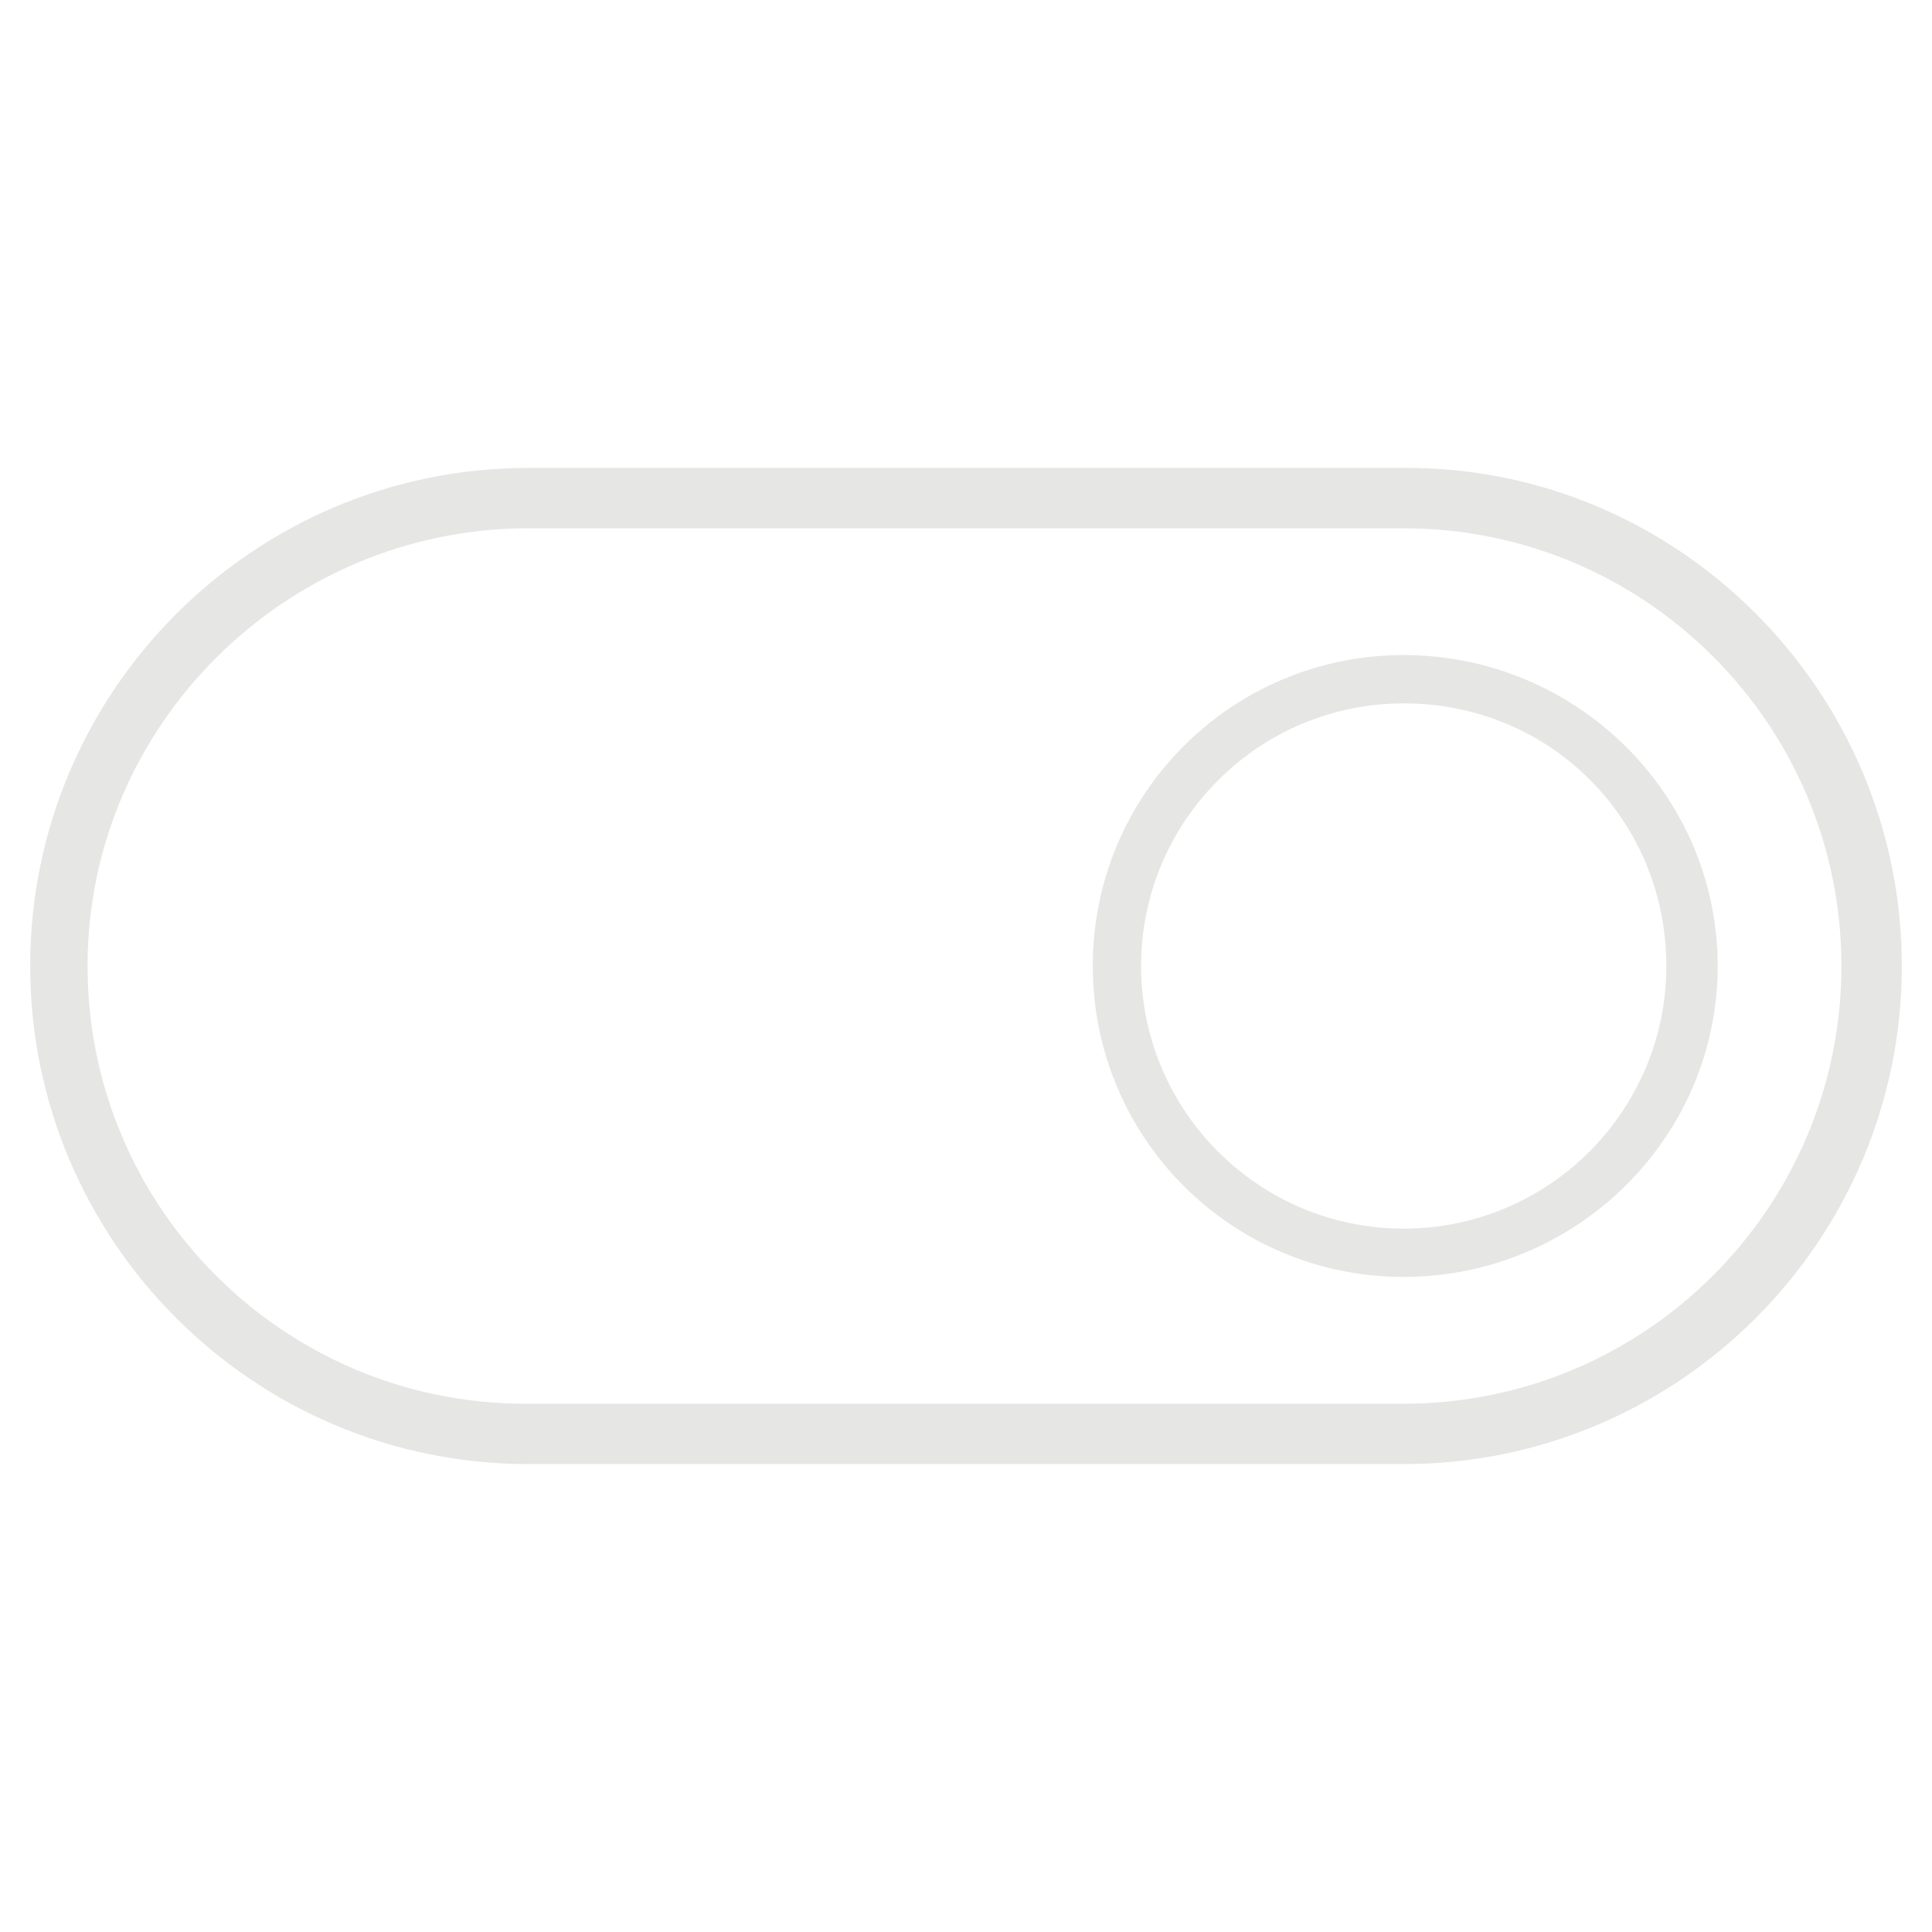
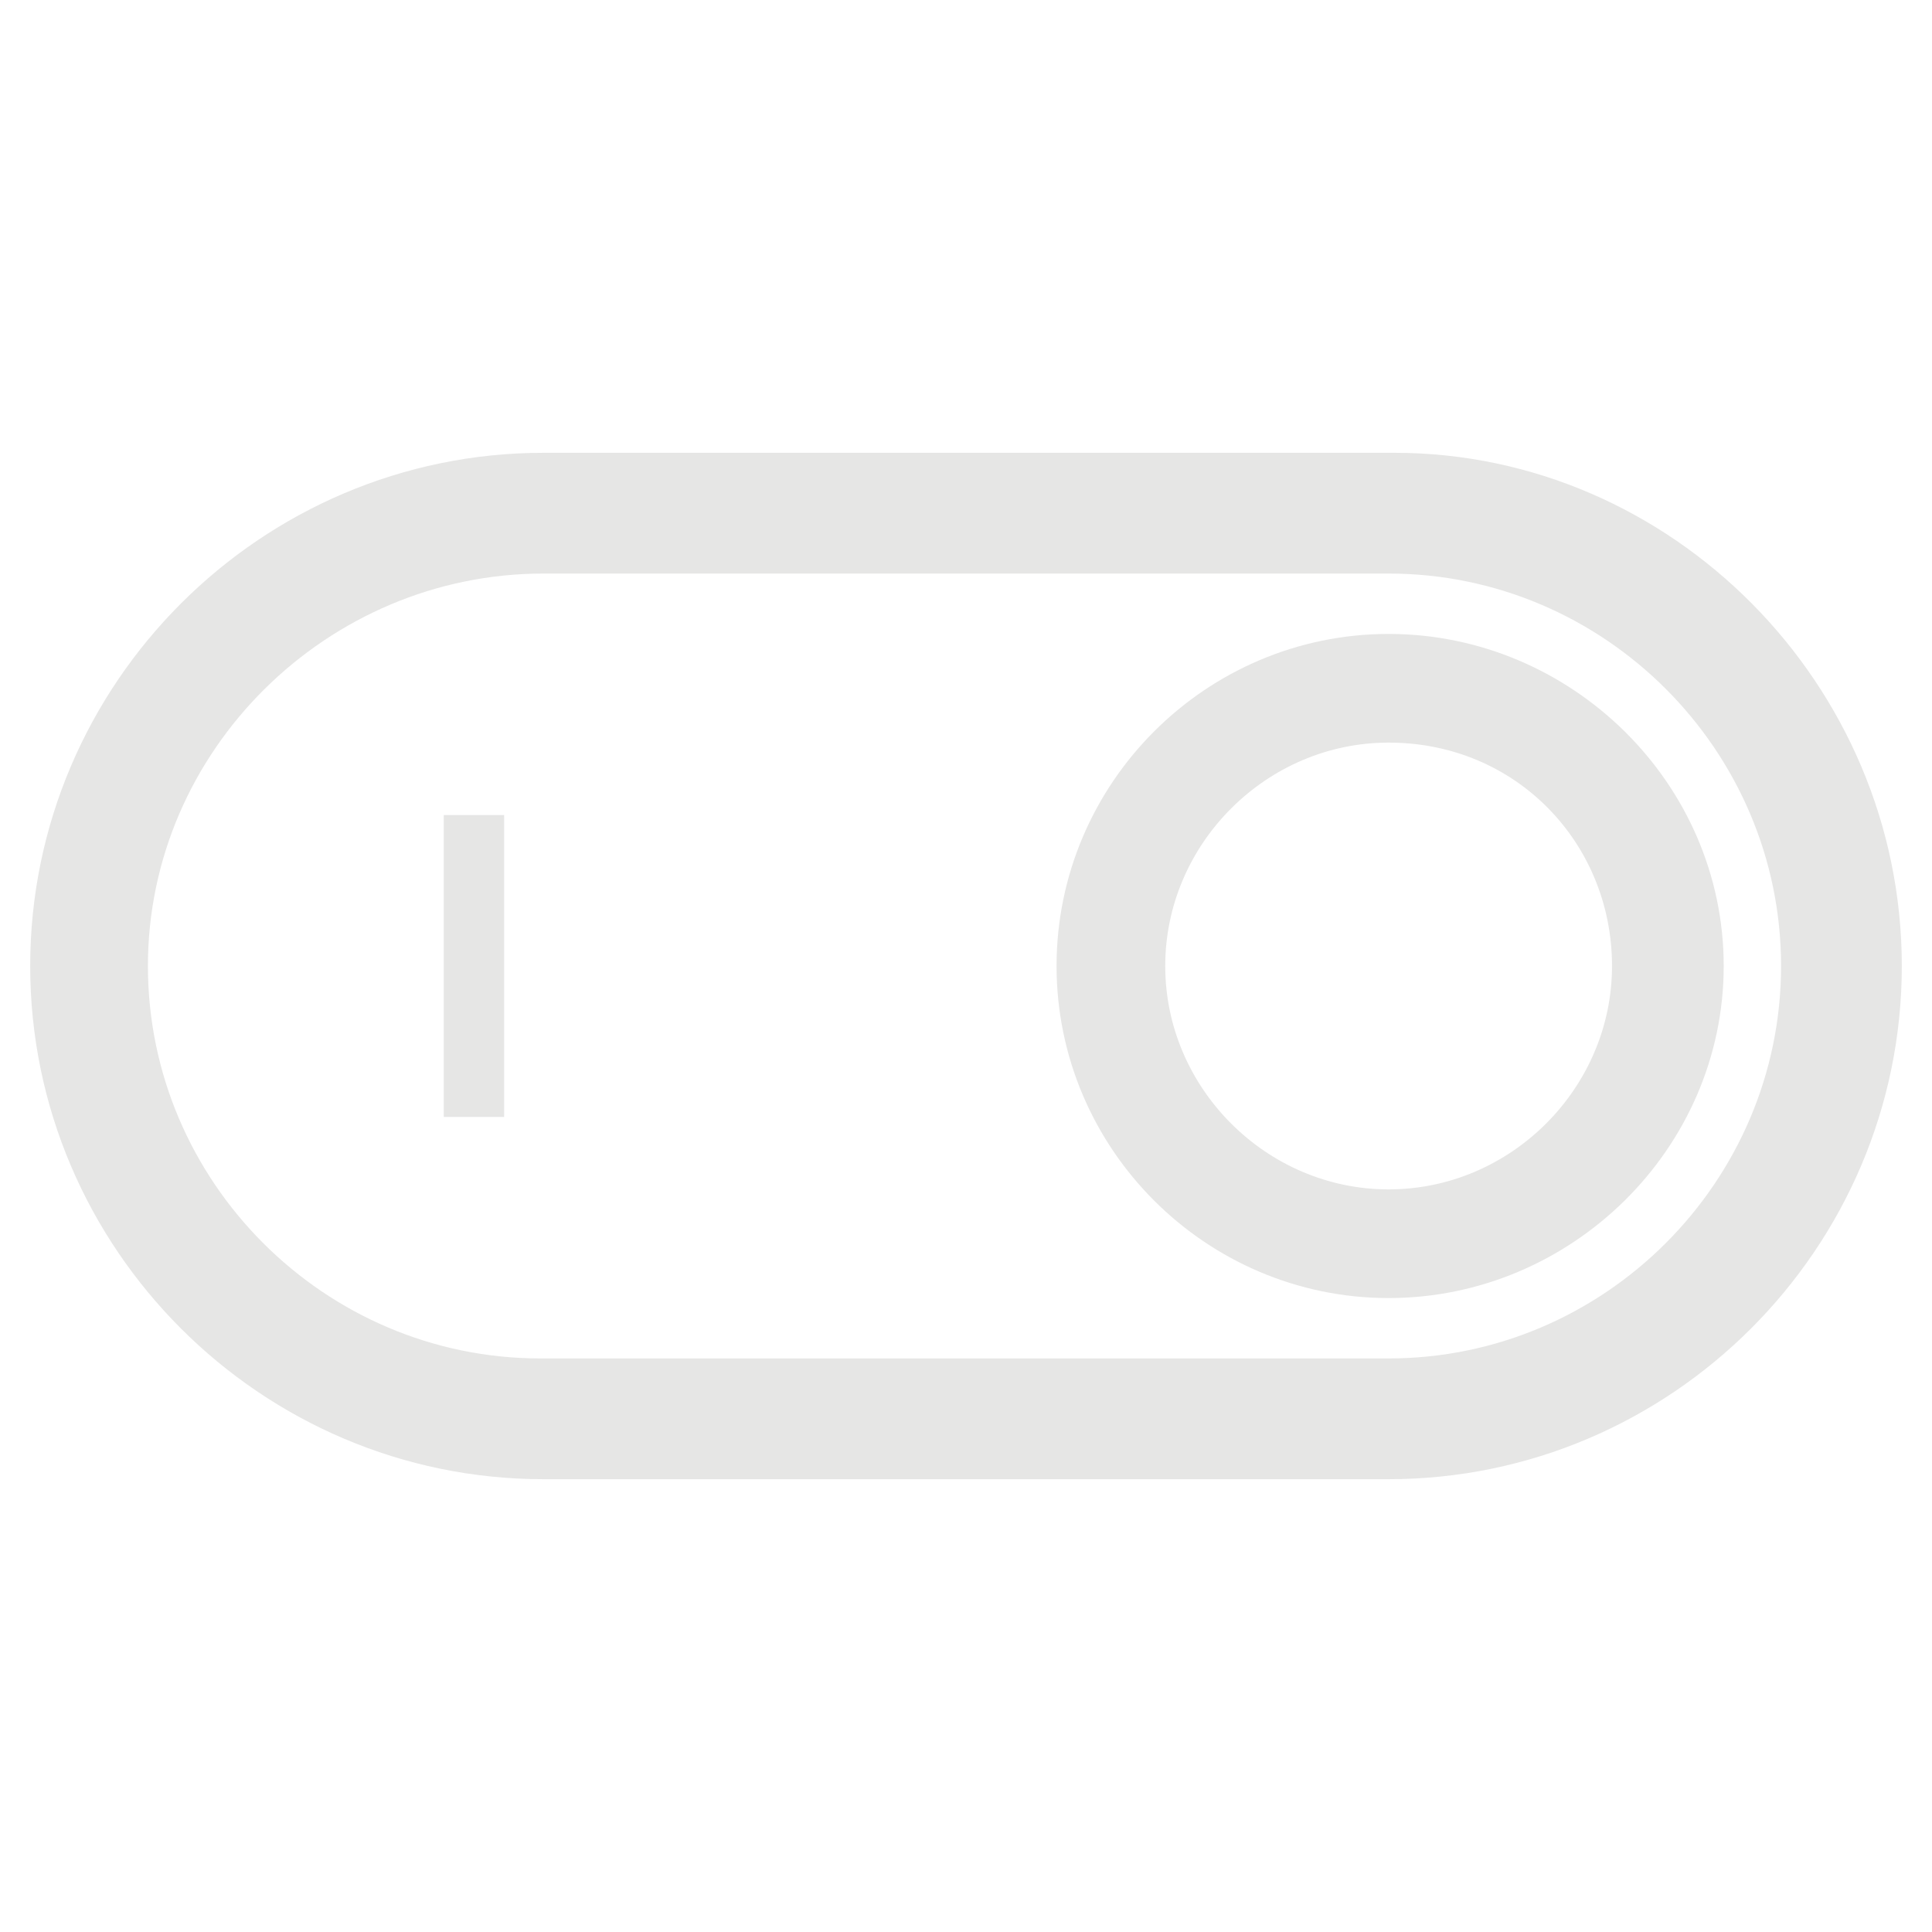
<svg xmlns="http://www.w3.org/2000/svg" version="1.1" id="Livello_1" x="0px" y="0px" viewBox="0 0 64 64" enable-background="new 0 0 64 64" xml:space="preserve">
+   <path fill="#E6E6E5" stroke="#E6E6E5" stroke-width="2" stroke-miterlimit="10" d="M46,48H18C9.2,48,2,40.8,2,32s7.2-16,16-16h28.2  C54.8,16,62,23.2,62,32S54.8,48,46,48z M18,18c-7.7,0-14.1,6.3-14.1,14s6.3,14,14,14H46c7.7,0,14-6.3,14-14s-6.3-14-14-14H18z" />
+   <path fill="#E6E6E5" stroke="#E6E6E5" stroke-width="2" stroke-miterlimit="10" d="M46,42c-5.5,0-10-4.5-10-10s4.5-10,10-10  s10.1,4.5,10.1,10S51.5,42,46,42z M46,23.6c-4.6,0-8.4,3.8-8.4,8.4s3.8,8.4,8.4,8.4s8.4-3.8,8.4-8.4S50.8,23.6,46,23.6z" />
  <g>
-     <path fill="#E6E6E5" d="M46.5,48.5H17.5C8.4,48.5,1,41.1,1,32s7.4-16.5,16.5-16.5h29.1C55.6,15.5,63,22.9,63,32   S55.6,48.5,46.5,48.5z M17.5,17.5C9.5,17.5,2.9,24,2.9,32s6.5,14.5,14.5,14.5h29.1c8,0,14.5-6.5,14.5-14.5s-6.5-14.5-14.5-14.5   H17.5z" />
-     <path fill="#E6E6E5" d="M46.5,42.3c-5.7,0-10.3-4.6-10.3-10.3s4.6-10.3,10.3-10.3S56.9,26.3,56.9,32S52.2,42.3,46.5,42.3z    M46.5,23.3c-4.8,0-8.7,3.9-8.7,8.7s3.9,8.7,8.7,8.7s8.7-3.9,8.7-8.7S51.4,23.3,46.5,23.3z" />
+     <rect x="15.2" y="27.5" fill="#E6E6E5" stroke="#E6E6E5" stroke-miterlimit="10" width="1" height="9" />
  </g>
</svg>
